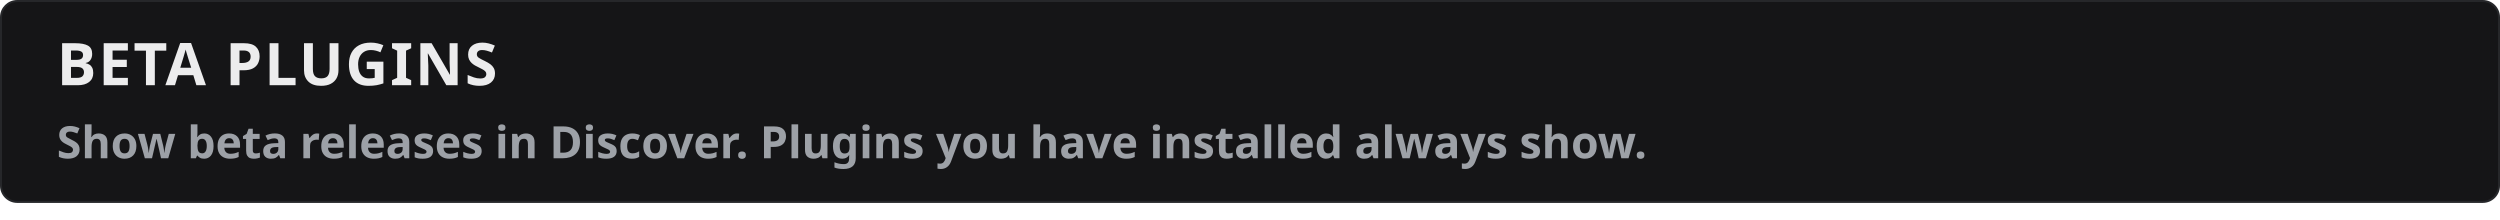
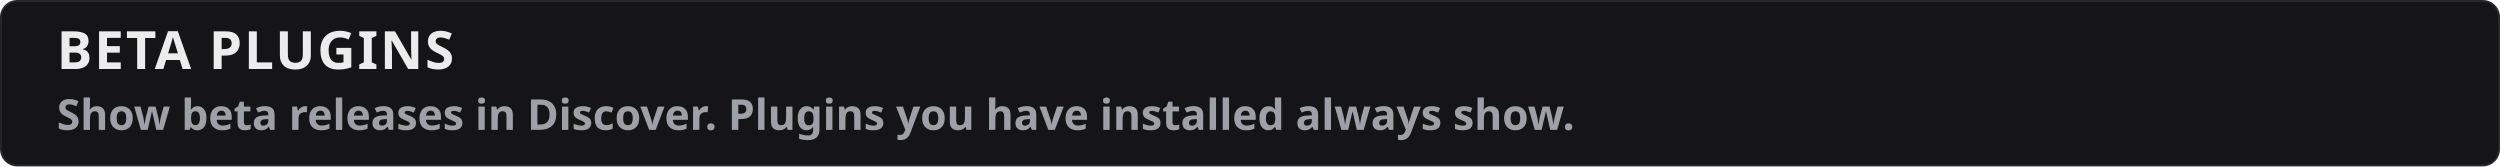
- <svg xmlns="http://www.w3.org/2000/svg" width="1232" height="108" viewBox="0 0 1232 108">
-   <rect x="0.5" y="0.5" width="1231" height="99" rx="8" fill="#151517" stroke="#26272a" />
-   <text x="28" y="42" font-family="Titillium Web" font-size="29" font-weight="700" fill="#ececed" text-anchor="start" letter-spacing="1">BETA PLUGINS</text>
-   <text x="28" y="78" font-family="Titillium Web" font-size="22" font-weight="600" fill="#9da1a7" text-anchor="start" letter-spacing="0">Show beta releases in Discover. Plugins you have installed always show.</text>
+ <svg xmlns="http://www.w3.org/2000/svg" width="1232" height="82" viewBox="0 0 1232 82">
+   <rect x="0.5" y="0.5" width="1231" height="81" rx="8" fill="#151517" stroke="#26272a" />
+   <text x="28" y="34" font-family="Titillium Web" font-size="26" font-weight="700" fill="#ececed" text-anchor="start" letter-spacing="1">BETA PLUGINS</text>
+   <text x="28" y="64" font-family="Titillium Web" font-size="21" font-weight="600" fill="#9da1a7" text-anchor="start" letter-spacing="0">Show beta releases in Discover. Plugins you have installed always show.</text>
</svg>
